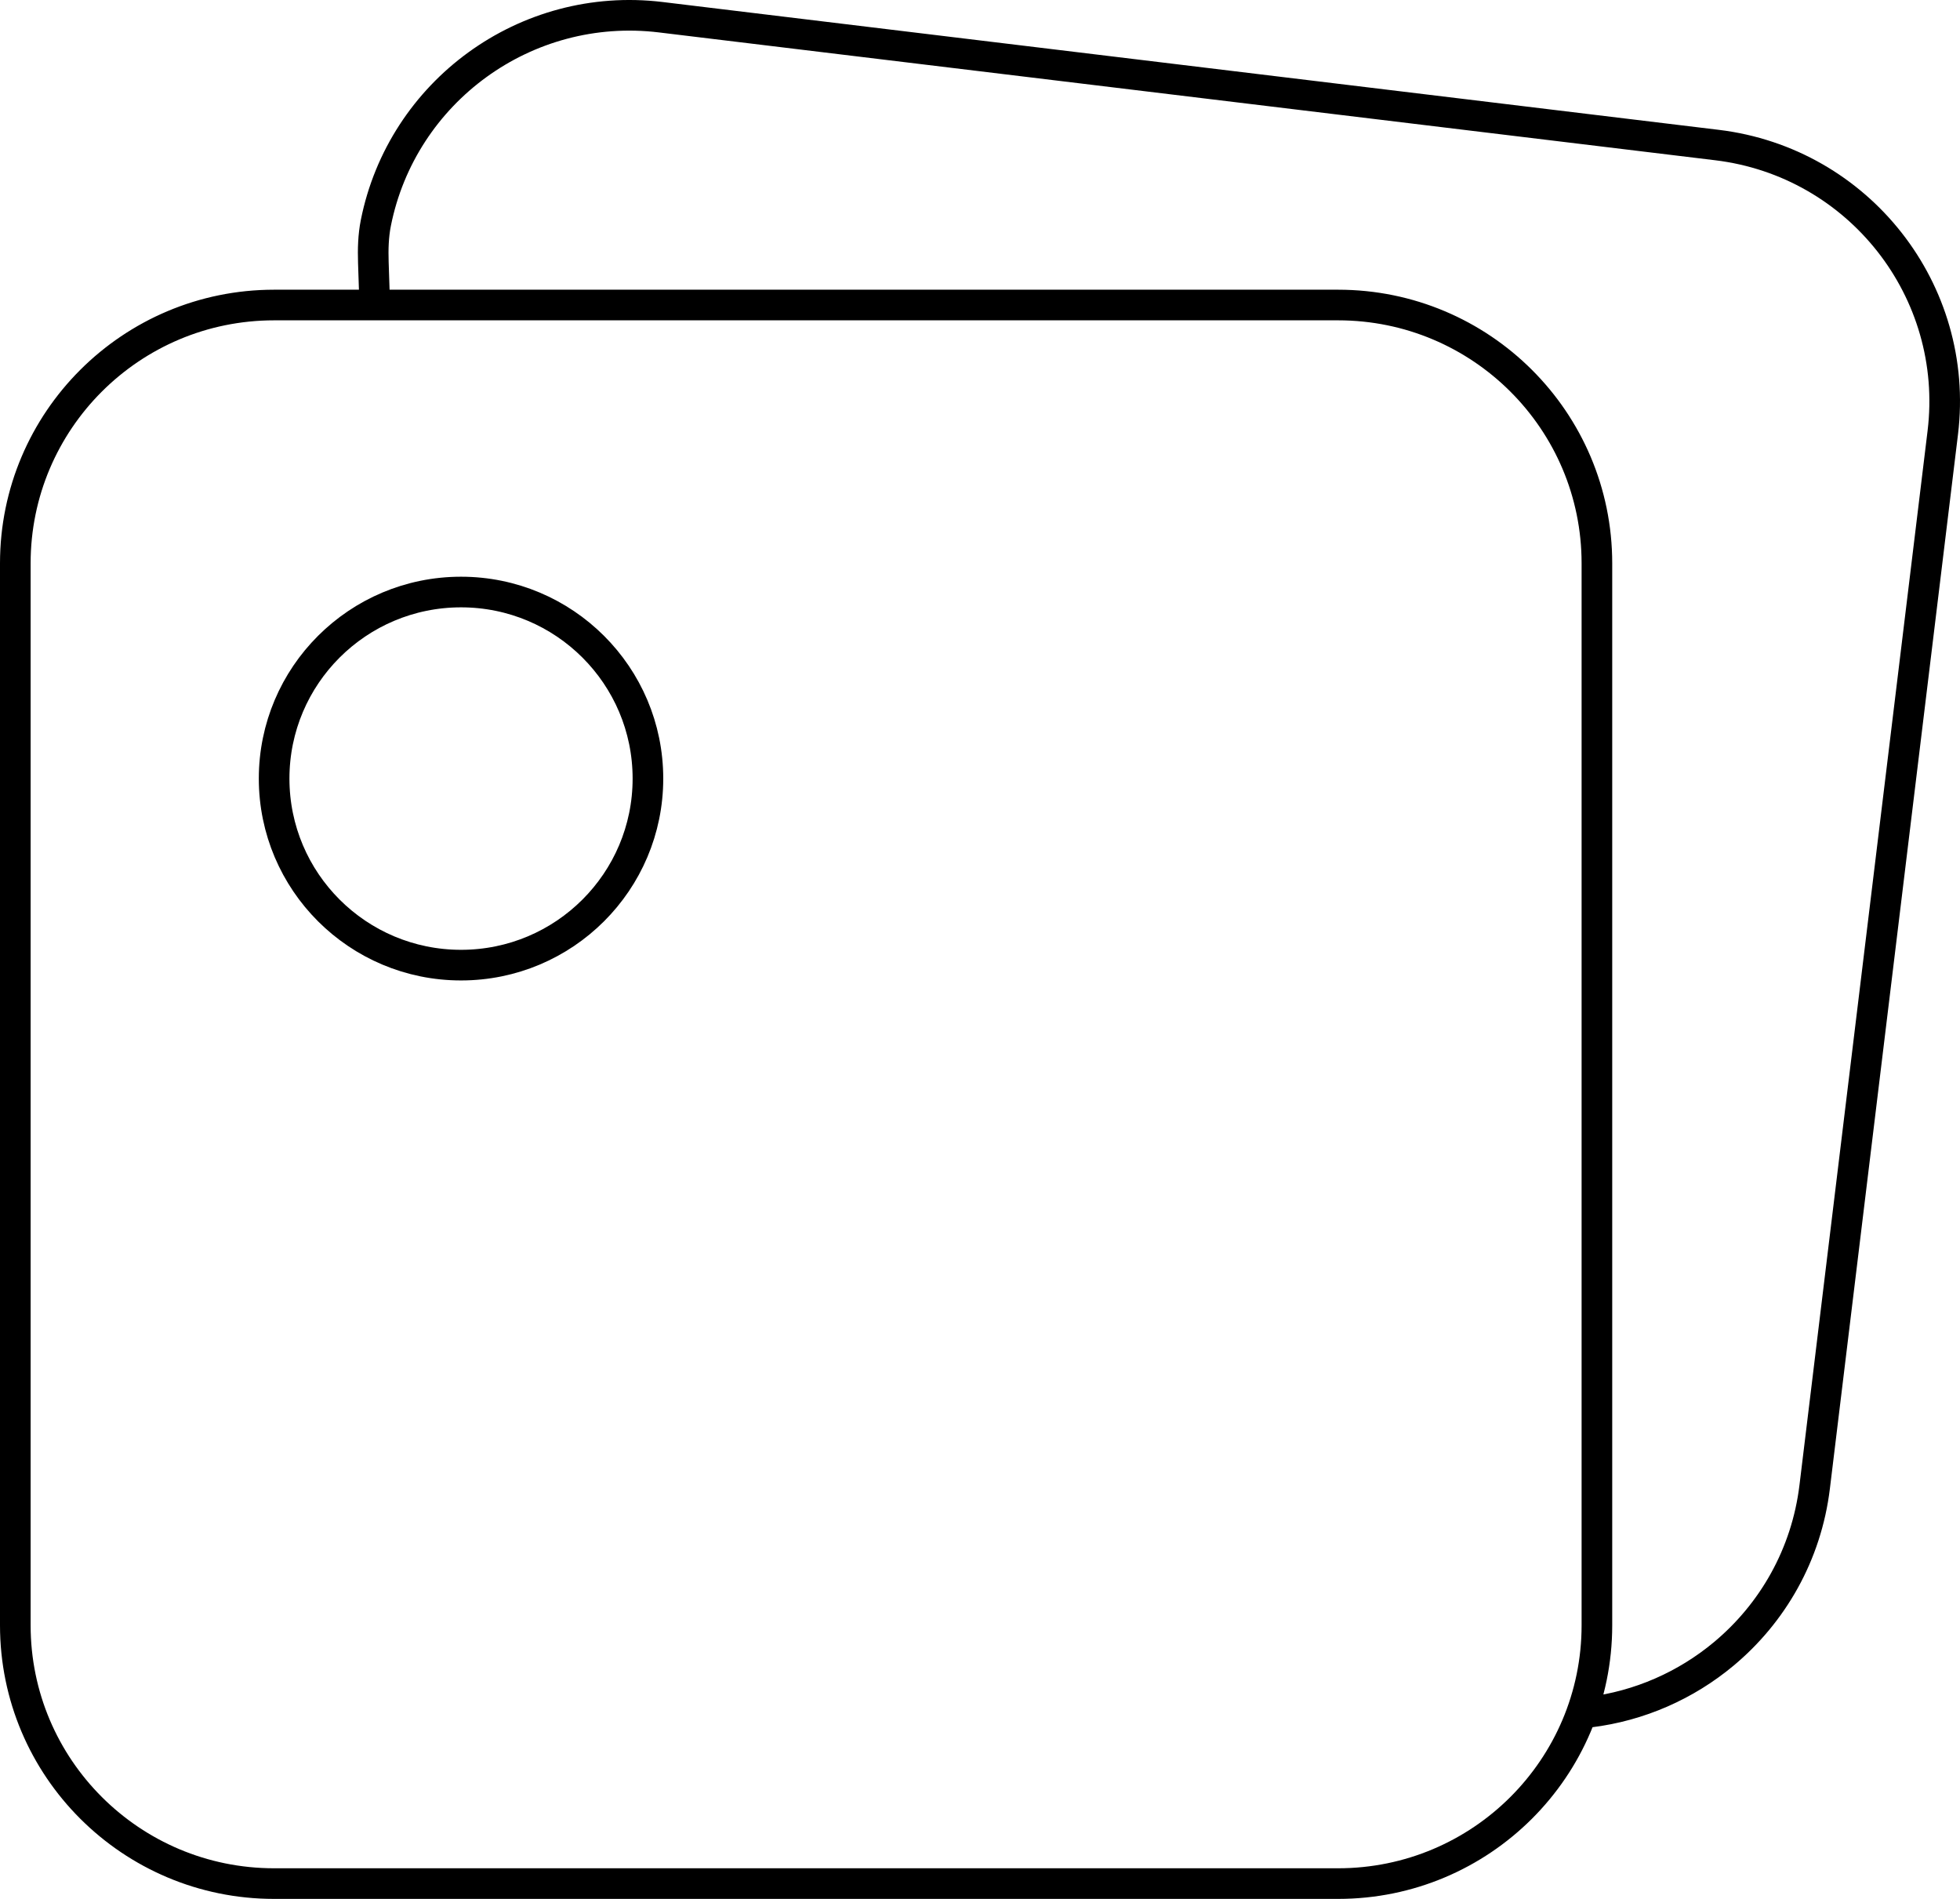
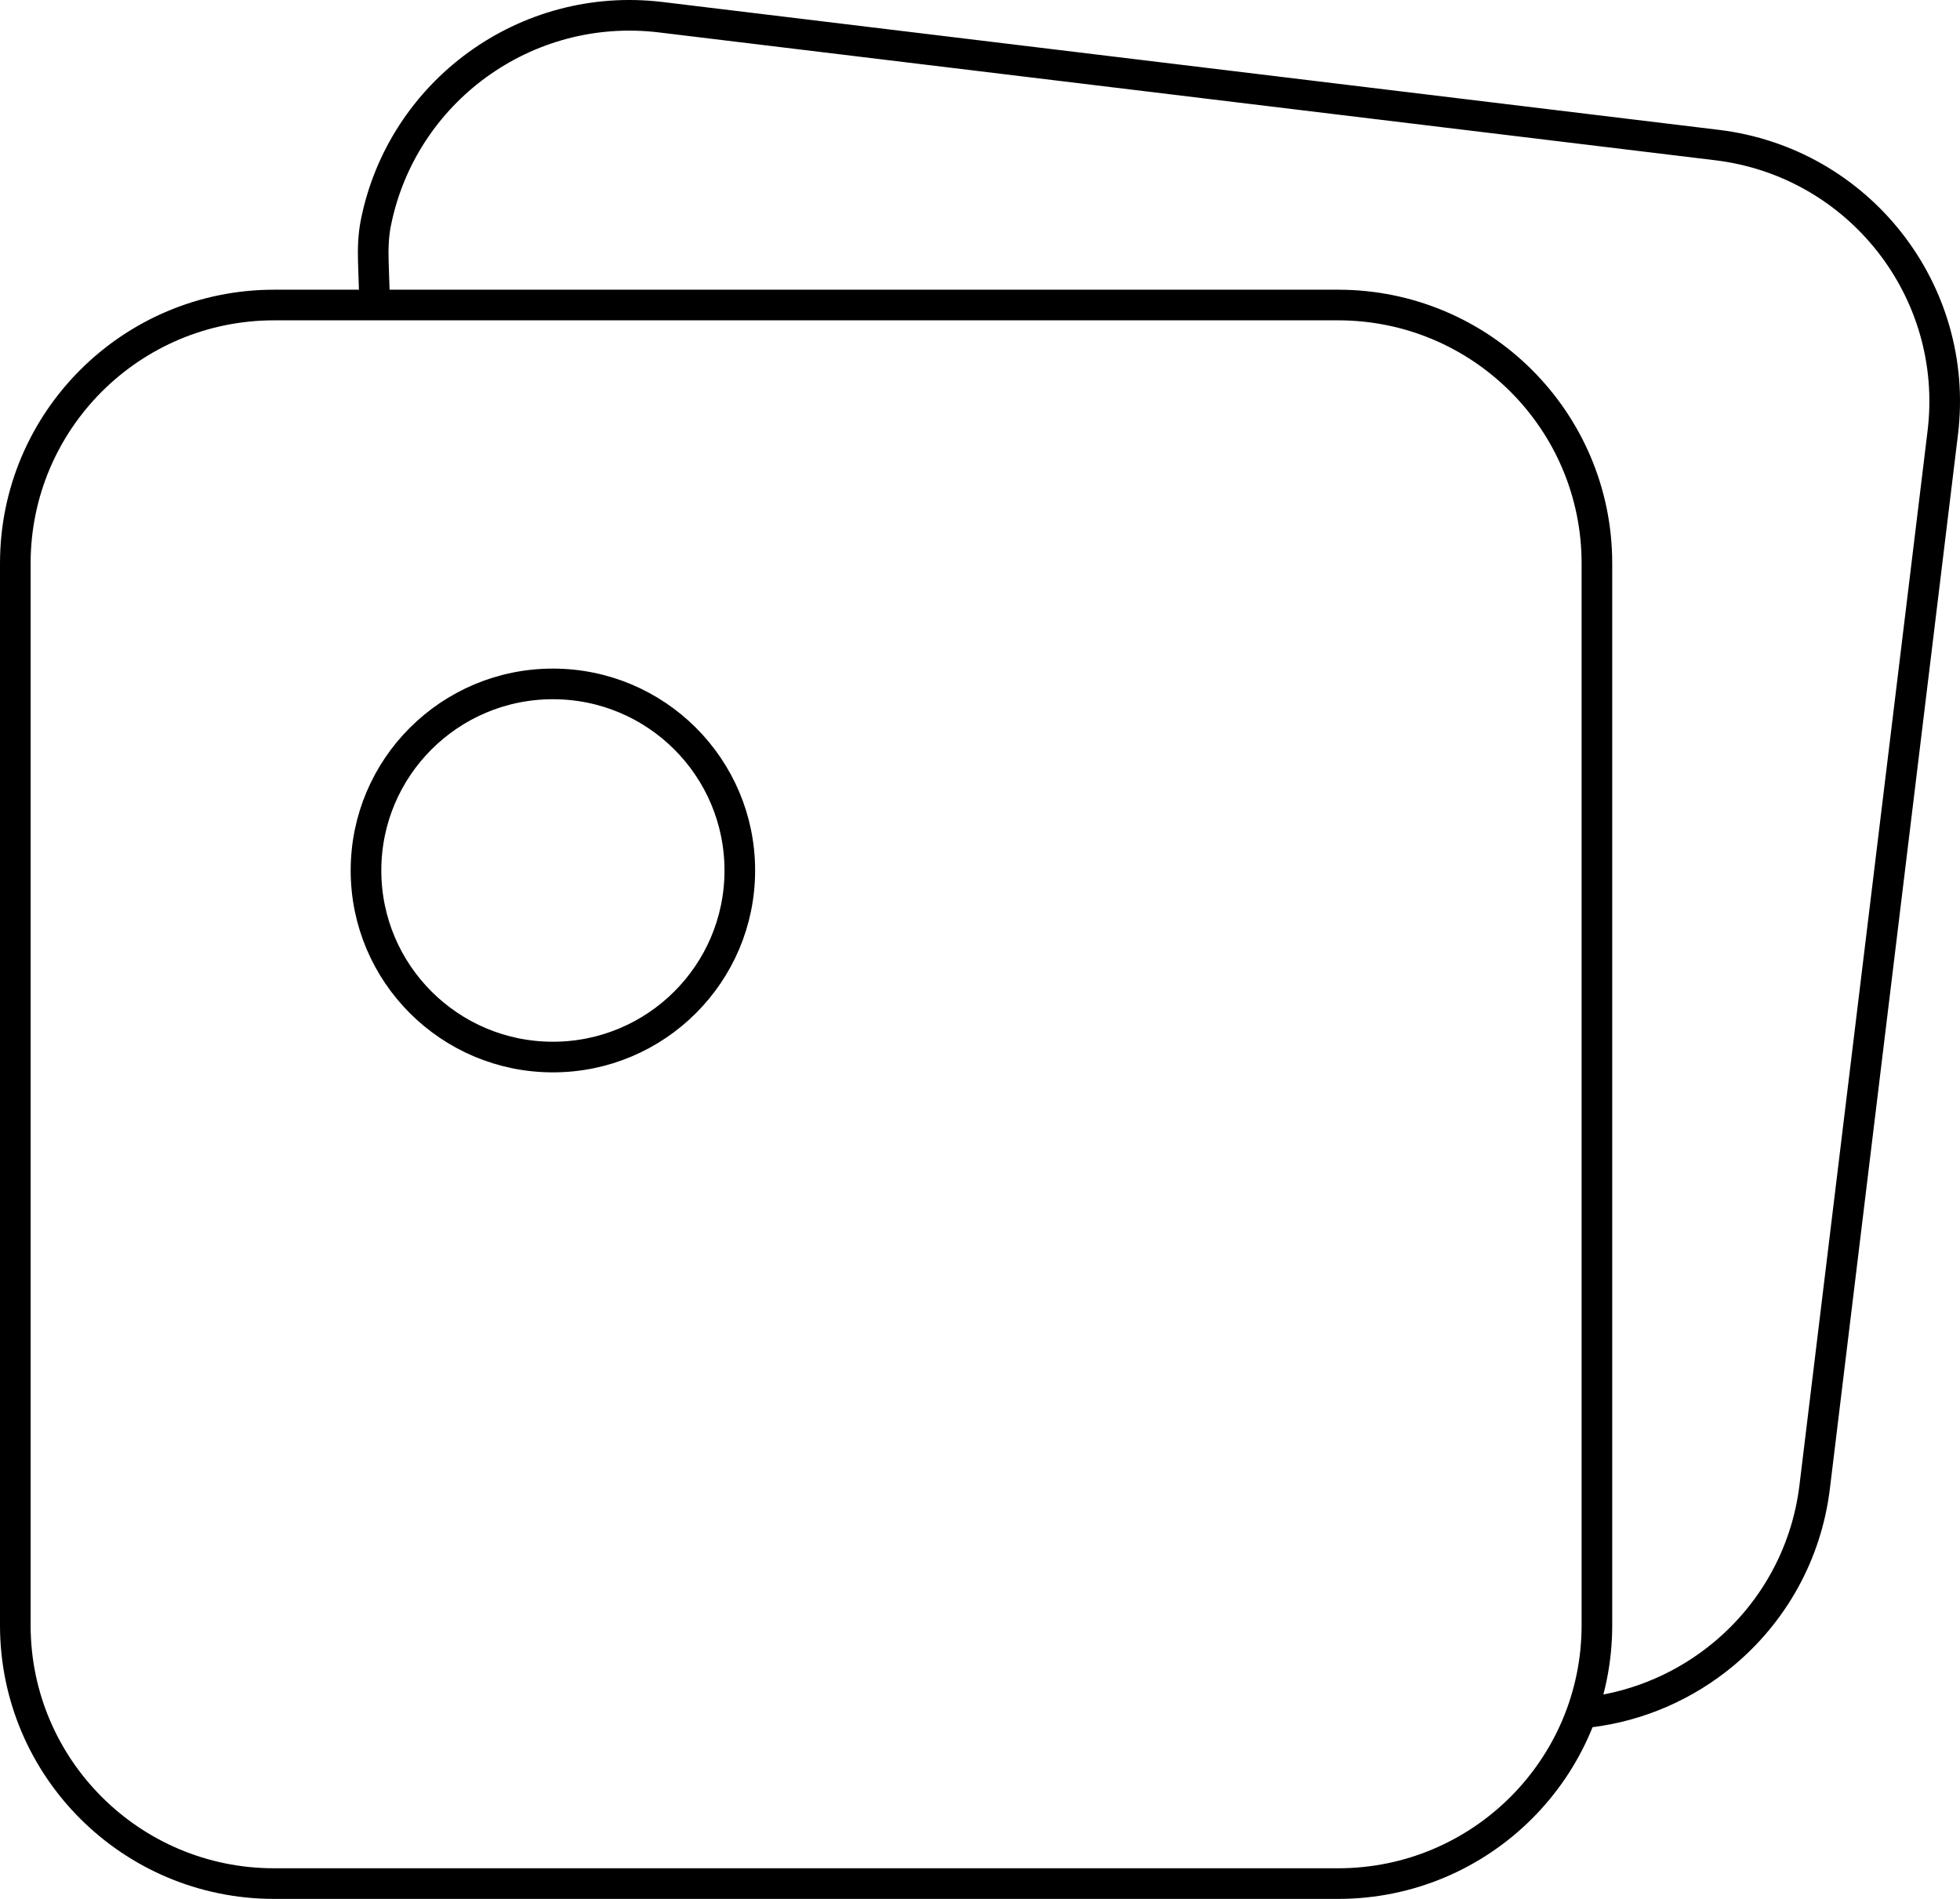
<svg xmlns="http://www.w3.org/2000/svg" width="64" height="62" viewBox="0 0 64 62" fill="none">
-   <path d="M51.9 55.903C53.539 55.702 55.055 55.026 56.283 54.003C57.876 52.676 58.986 50.764 59.255 48.545L63.438 14.124C63.999 9.5 60.699 5.297 56.066 4.736L21.576 0.562C17.16 0.028 13.128 2.995 12.273 7.277C12.188 7.702 12.177 8.137 12.191 8.569L12.237 9.959M8.951 61.5H43.693C48.36 61.5 52.144 57.724 52.144 53.066V18.393C52.144 13.735 48.36 9.959 43.693 9.959H8.951C4.284 9.959 0.5 13.735 0.5 18.393V53.066C0.5 57.724 4.284 61.5 8.951 61.5ZM21.157 25.421C21.157 28.785 18.425 31.512 15.054 31.512C11.683 31.512 8.951 28.785 8.951 25.421C8.951 22.057 11.683 19.33 15.054 19.33C18.425 19.33 21.157 22.057 21.157 25.421Z" stroke="currentColor" stroke-linecap="round" stroke-linejoin="round" />
+   <path d="M51.9 55.903C53.539 55.702 55.055 55.026 56.283 54.003C57.876 52.676 58.986 50.764 59.255 48.545L63.438 14.124C63.999 9.5 60.699 5.297 56.066 4.736L21.576 0.562C17.16 0.028 13.128 2.995 12.273 7.277C12.188 7.702 12.177 8.137 12.191 8.569L12.237 9.959M8.951 61.5H43.693C48.36 61.5 52.144 57.724 52.144 53.066V18.393C52.144 13.735 48.36 9.959 43.693 9.959H8.951C4.284 9.959 0.5 13.735 0.5 18.393V53.066C0.5 57.724 4.284 61.5 8.951 61.5ZM24.157 28.421C24.157 31.785 21.425 34.513 18.054 34.513C14.683 34.513 11.951 31.785 11.951 28.421C11.951 25.057 14.683 22.33 18.054 22.33C21.425 22.33 24.157 25.057 24.157 28.421Z" stroke="currentColor" stroke-linecap="round" stroke-linejoin="round" />
</svg>
